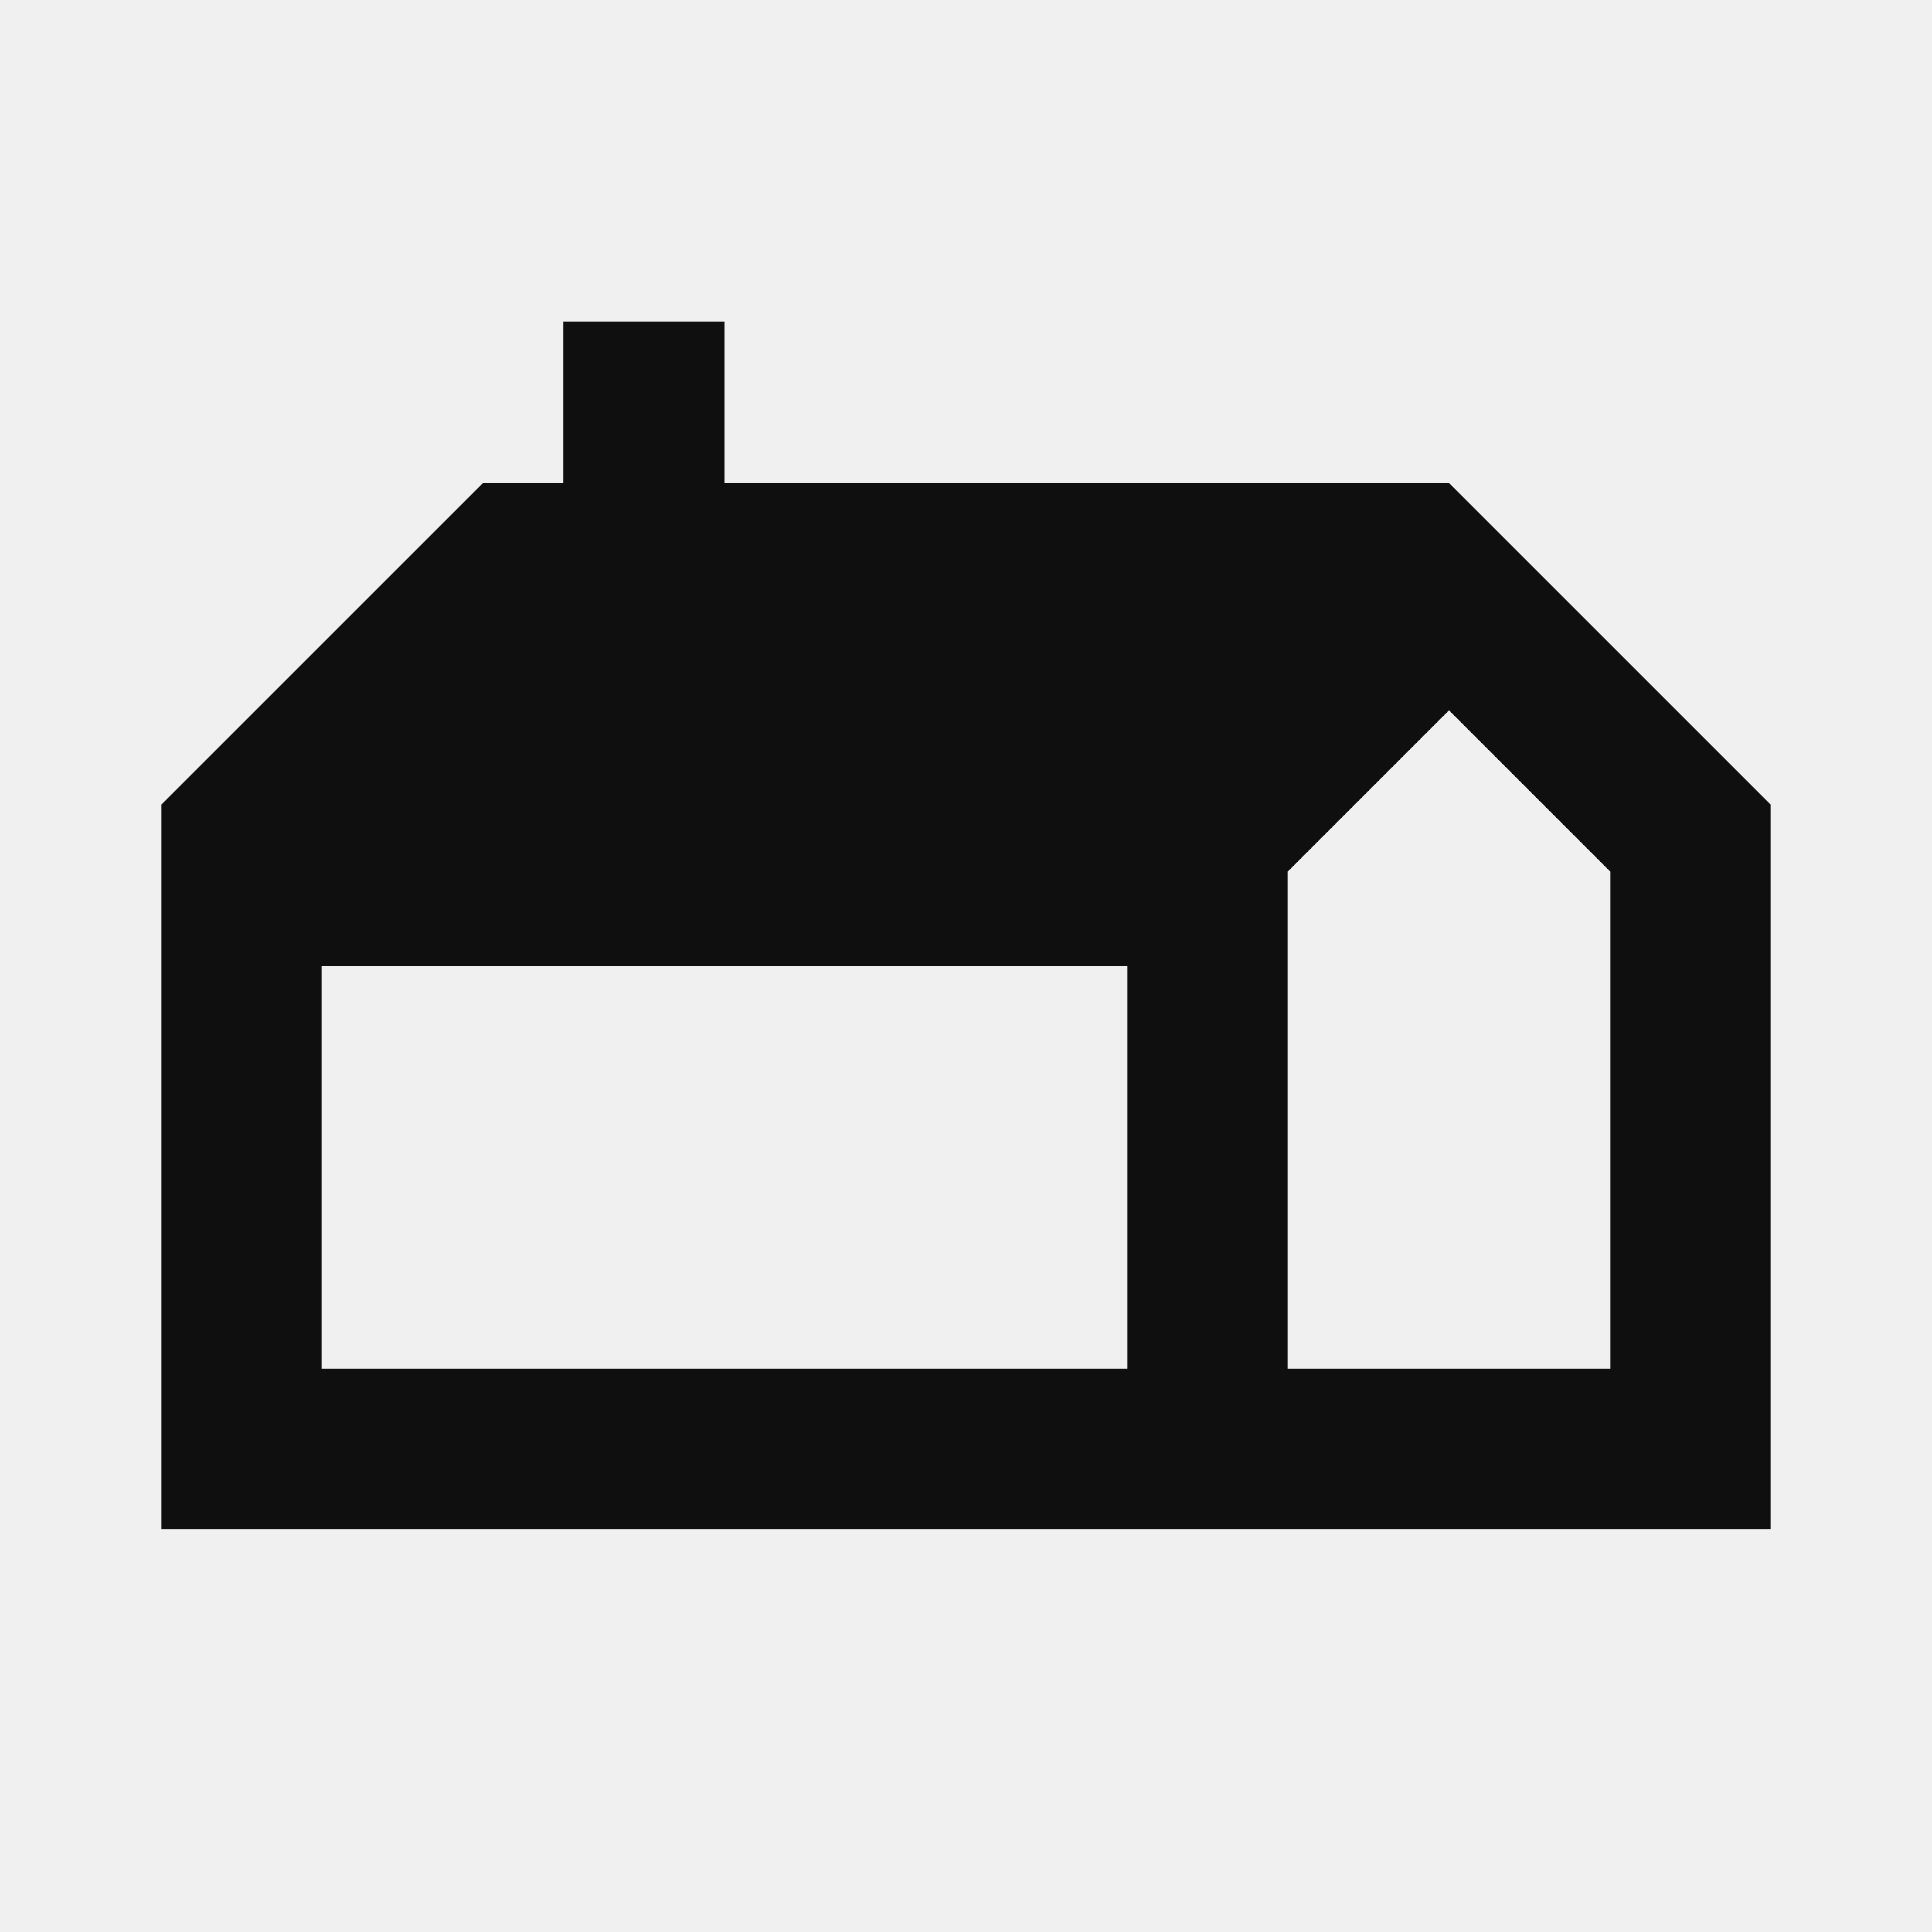
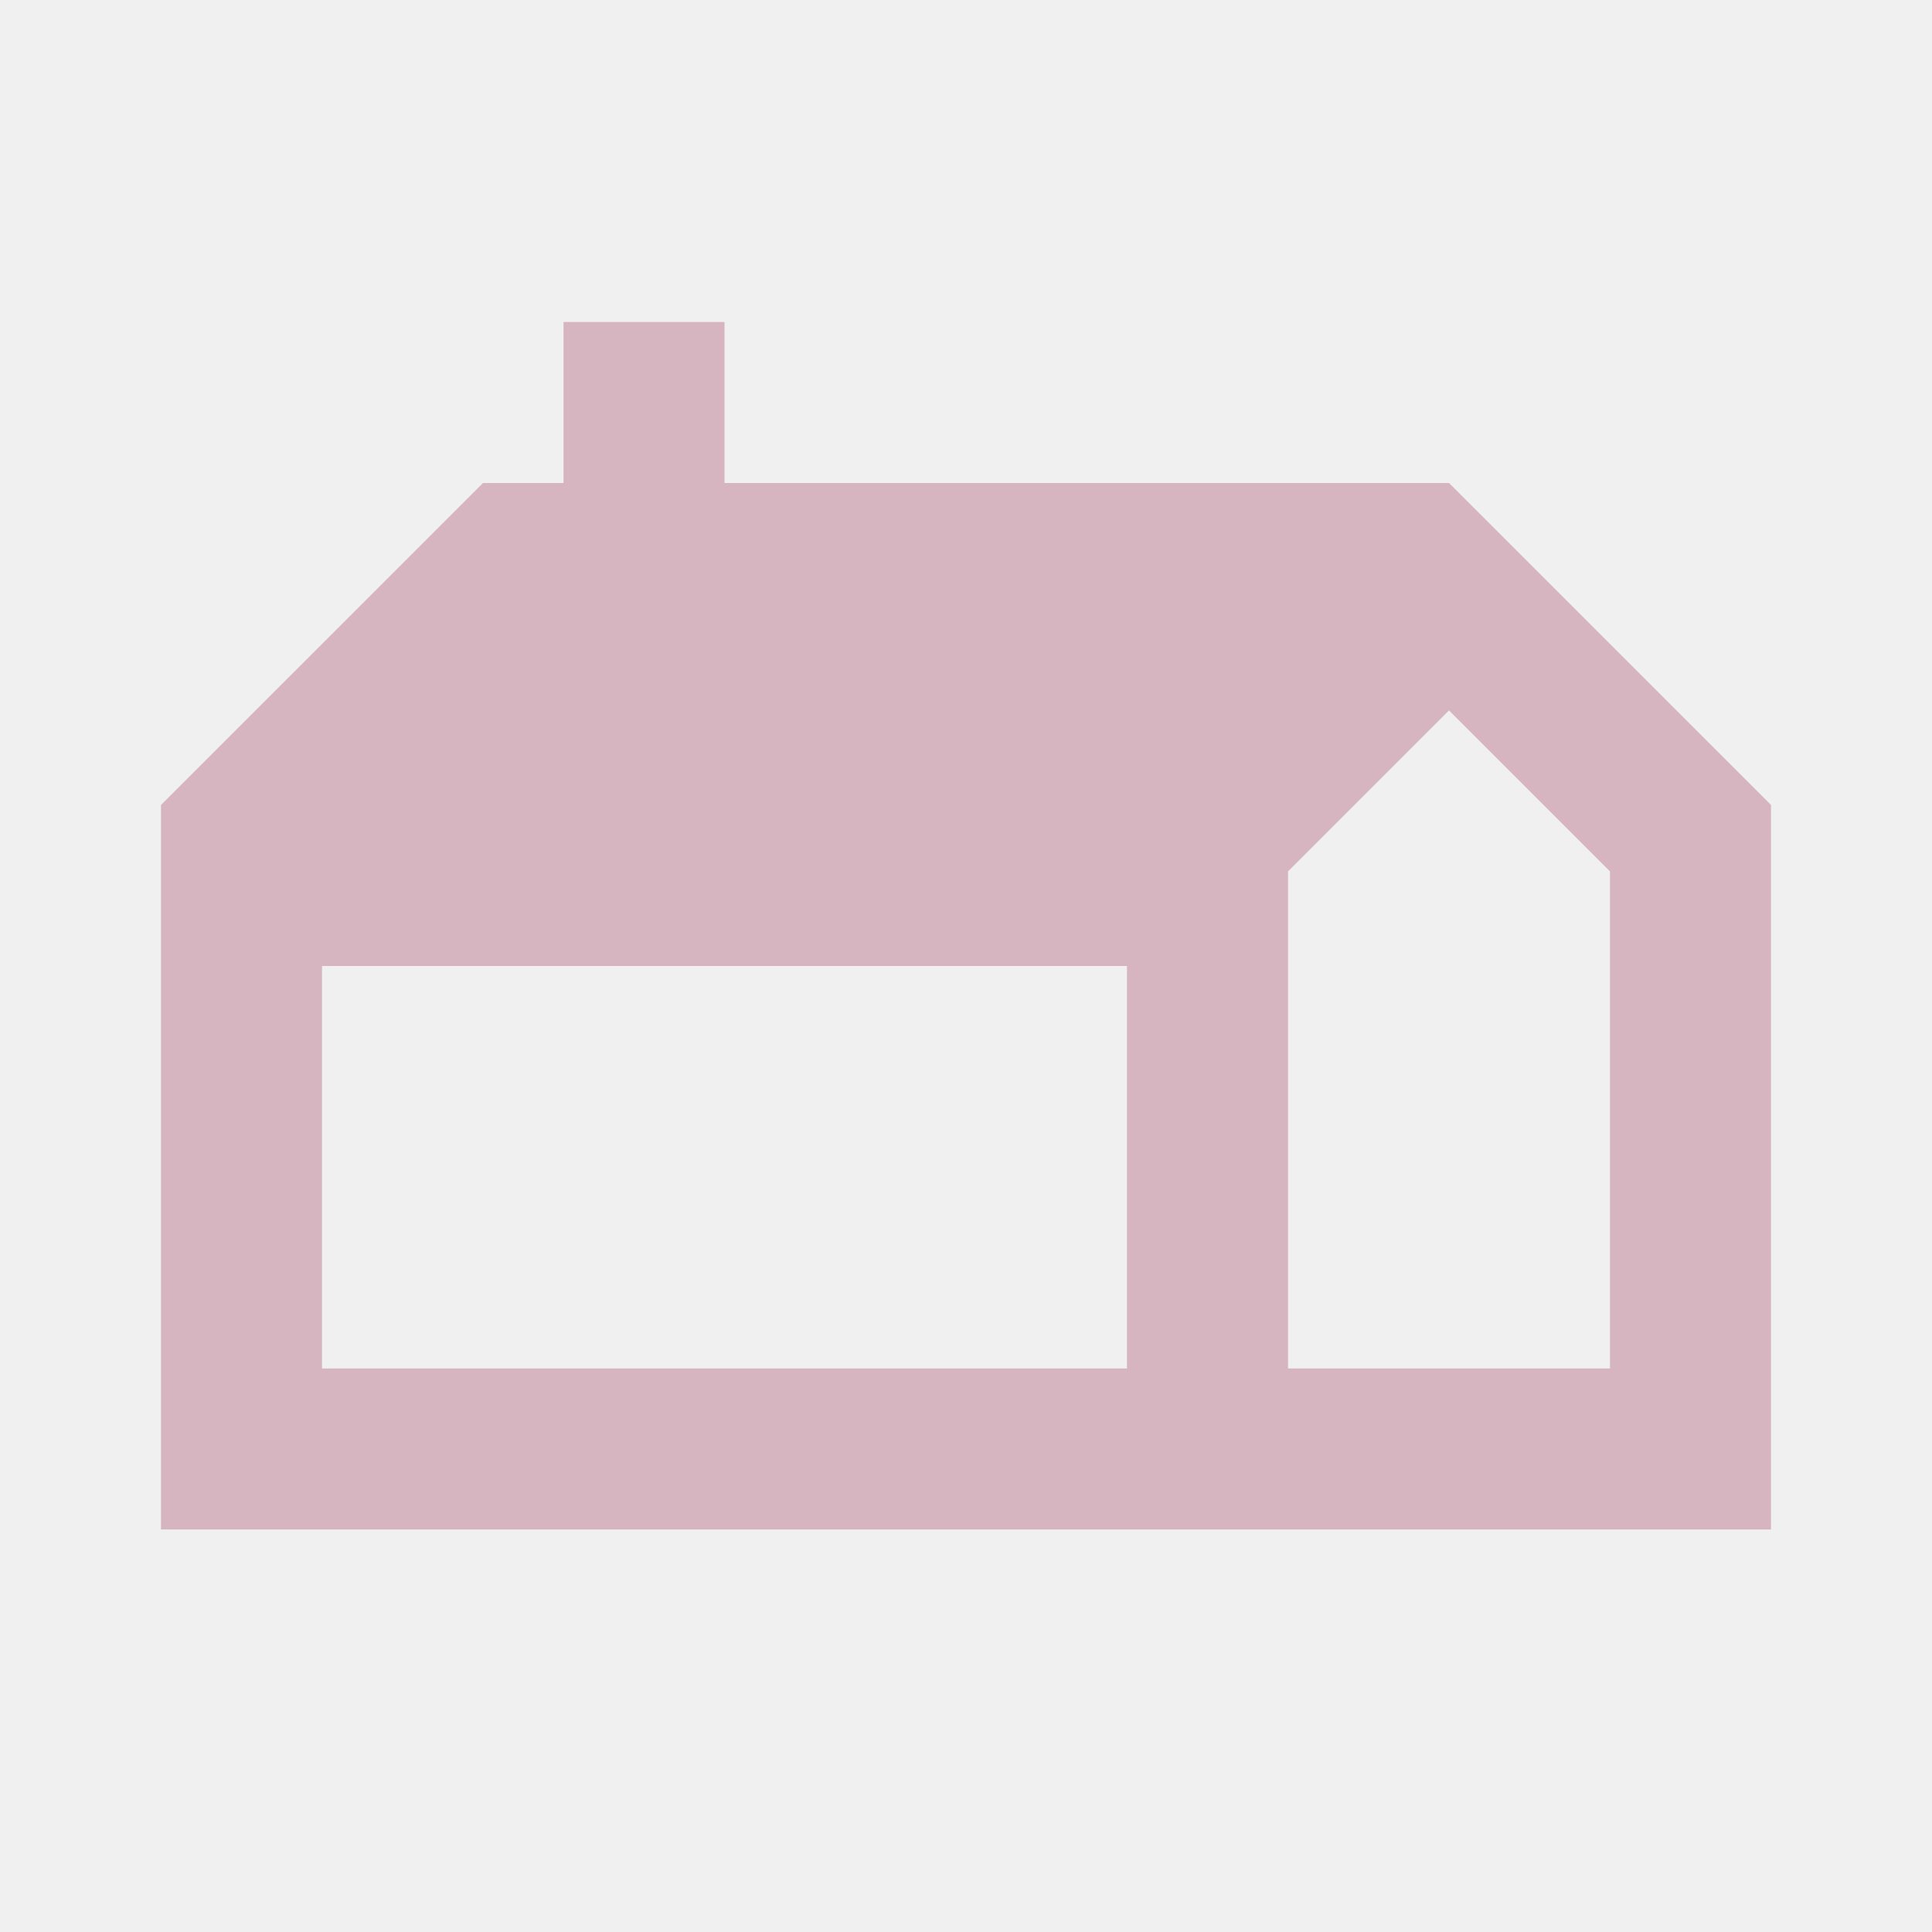
<svg xmlns="http://www.w3.org/2000/svg" width="40" height="40" viewBox="0 0 40 40" fill="none">
-   <g style="mix-blend-mode:exclusion">
-     <mask id="mask0_470_2621" style="mask-type:alpha" maskUnits="userSpaceOnUse" x="0" y="0" width="40" height="40">
-       <rect width="40" height="40" fill="#D9D9D9" />
-     </mask>
-     <g mask="url(#mask0_470_2621)">
-       <path d="M3.333 31.666V16.666L10 10H11.667V6.667H15V10H30L36.667 16.666V31.666H3.333ZM26.667 28.333H33.333V18.041L30 14.708L26.667 18.041V28.333ZM6.667 28.333H23.333V20H6.667V28.333Z" fill="white" />
-     </g>
+   <mask id="mask0_712_5418" style="mask-type:alpha" maskUnits="userSpaceOnUse" x="0" y="0" width="40" height="40">
+     <rect width="40" height="40" fill="#D9D9D9" />
+   </mask>
+   <g mask="url(#mask0_712_5418)">
+     <path d="M3.333 31.666V16.666L10 10H11.667V6.667H15V10H30L36.667 16.666V31.666H3.333ZM26.667 28.333H33.333V18.041L30 14.708L26.667 18.041V28.333ZM6.667 28.333H23.333V20H6.667V28.333Z" fill="#D6B5C0" />
  </g>
</svg>
